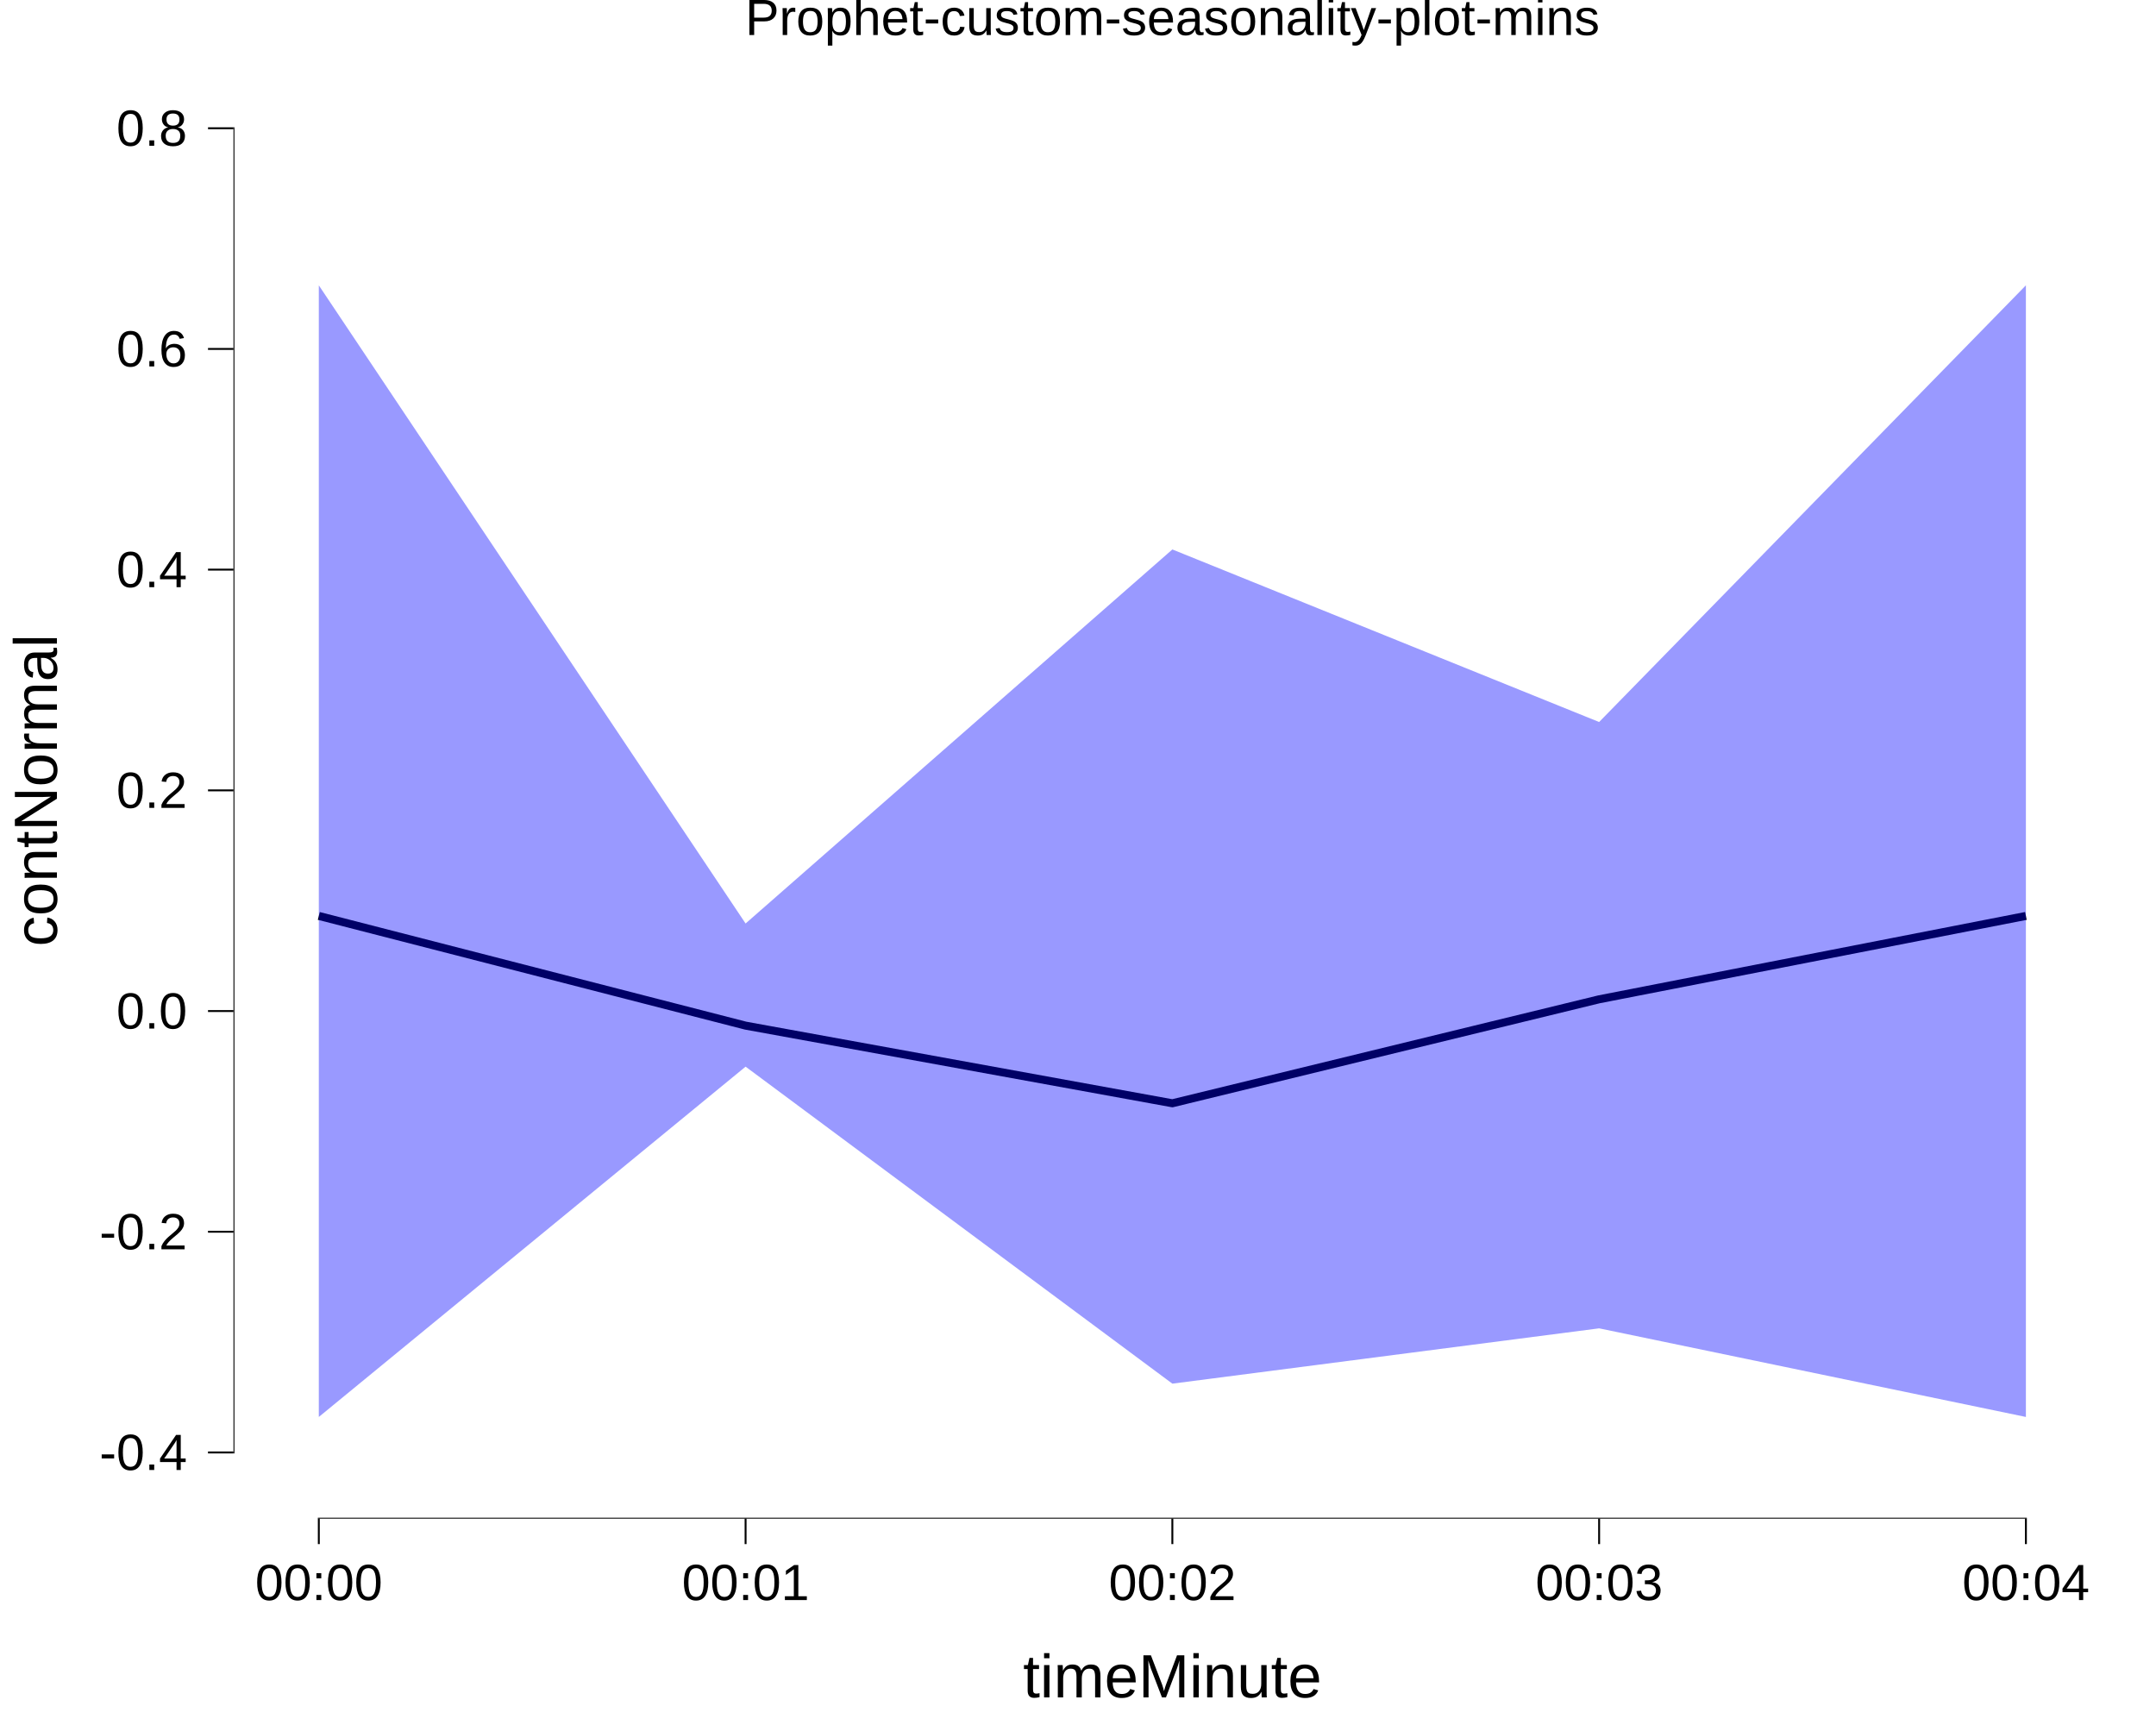
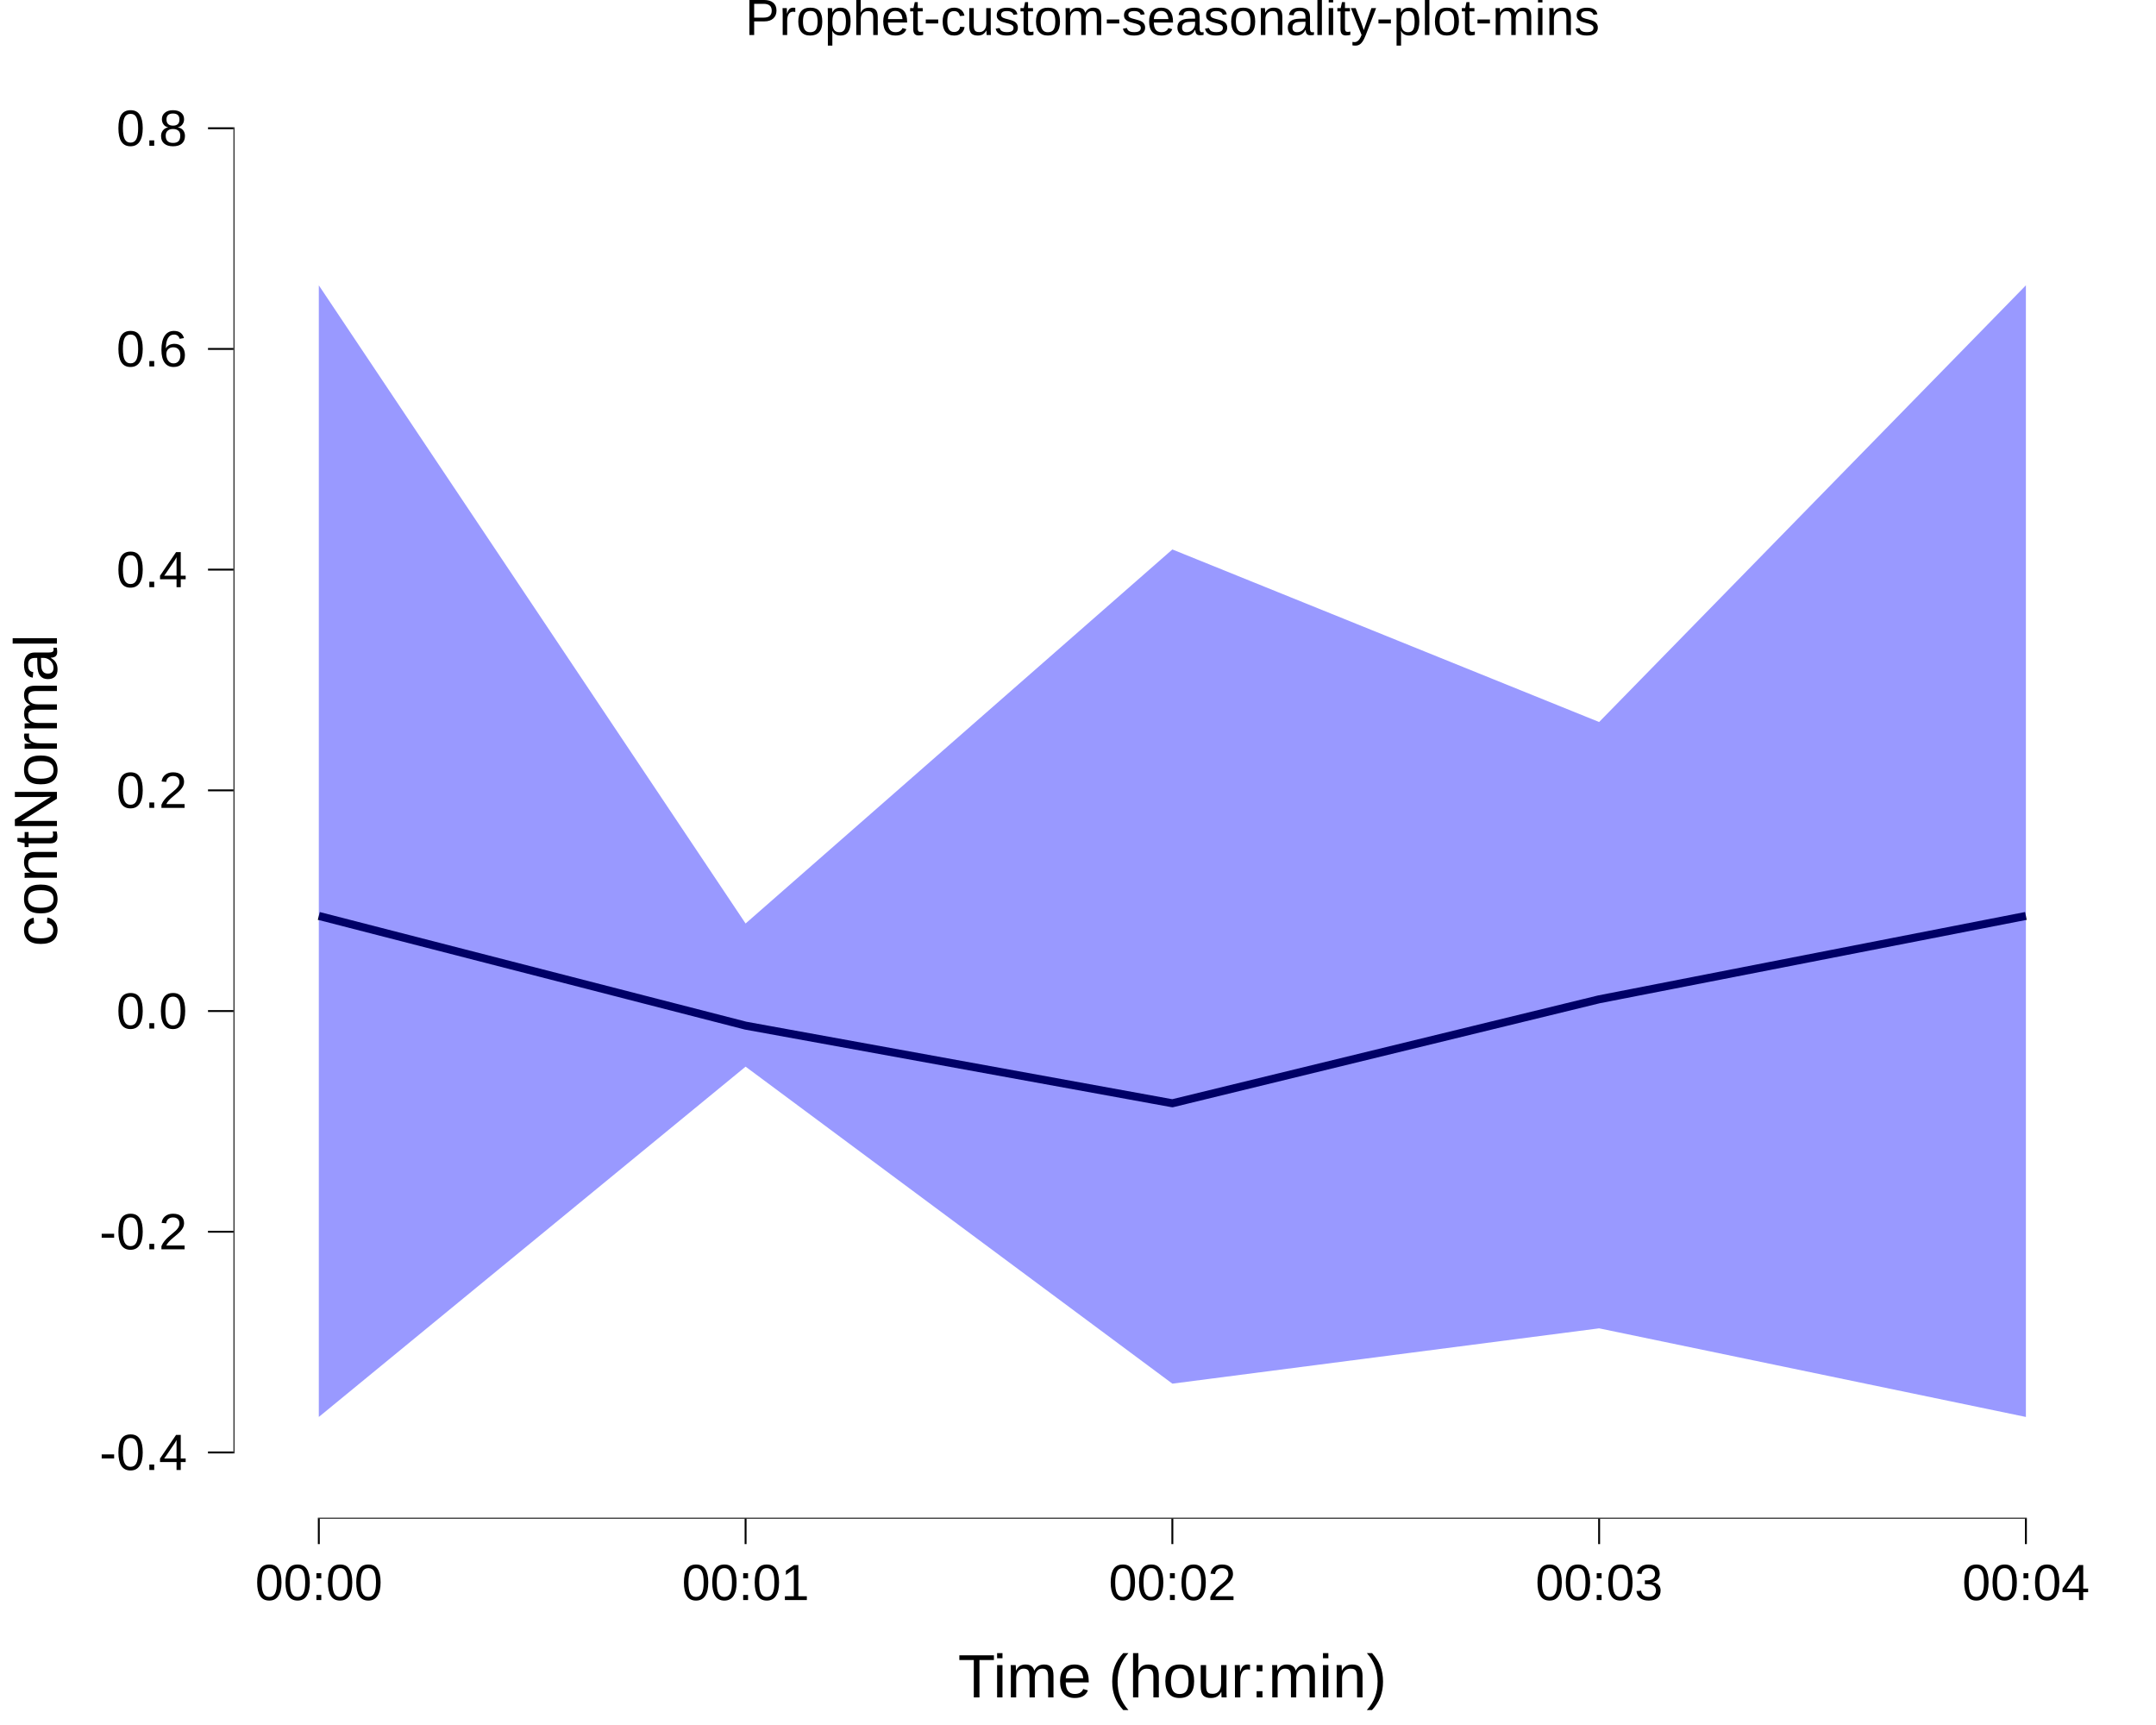
<svg xmlns="http://www.w3.org/2000/svg" viewBox="0 0 720.00 576.00">
  <defs>
    <style type="text/css">
    line, polyline, polygon, path, rect, circle {
      fill: none;
      stroke: #000000;
      stroke-linecap: round;
      stroke-linejoin: round;
      stroke-miterlimit: 10.00;
    }
  </style>
  </defs>
  <rect width="100%" height="100%" style="stroke: none; fill: #FFFFFF;" />
  <rect x="0.00" y="0.00" width="720.00" height="576.00" style="stroke-width: 10.67; stroke: none;" />
  <defs>
    <clipPath id="cpNzcuOTd8NzA1LjA2fDUwNy4xMHwyMC43MQ==">
      <rect x="77.97" y="20.71" width="627.09" height="486.38" />
    </clipPath>
  </defs>
  <rect x="77.97" y="20.71" width="627.09" height="486.38" style="stroke-width: 10.67; stroke: none;" clip-path="url(#cpNzcuOTd8NzA1LjA2fDUwNy4xMHwyMC43MQ==)" />
  <polyline points="106.47,305.84 248.99,342.47 391.51,368.40 534.03,333.68 676.55,305.84 " style="stroke-width: 2.67; stroke-linecap: butt;" clip-path="url(#cpNzcuOTd8NzA1LjA2fDUwNy4xMHwyMC43MQ==)" />
  <polygon points="106.47,95.28 248.99,308.37 391.51,183.47 534.03,241.09 676.55,95.28 676.55,473.14 534.03,443.55 391.51,462.02 248.99,356.17 106.47,473.14 " style="stroke-width: 0.00; stroke: none; fill: #0000FF; fill-opacity: 0.40;" clip-path="url(#cpNzcuOTd8NzA1LjA2fDUwNy4xMHwyMC43MQ==)" />
  <polyline points="106.47,95.28 248.99,308.37 391.51,183.47 534.03,241.09 676.55,95.28 " style="stroke-width: 1.07; stroke: none;" clip-path="url(#cpNzcuOTd8NzA1LjA2fDUwNy4xMHwyMC43MQ==)" />
  <polyline points="676.55,473.14 534.03,443.55 391.51,462.02 248.99,356.17 106.47,473.14 " style="stroke-width: 1.07; stroke: none;" clip-path="url(#cpNzcuOTd8NzA1LjA2fDUwNy4xMHwyMC43MQ==)" />
  <line x1="106.15" y1="507.10" x2="676.87" y2="507.10" style="stroke-width: 0.64; stroke-linecap: butt;" clip-path="url(#cpNzcuOTd8NzA1LjA2fDUwNy4xMHwyMC43MQ==)" />
  <line x1="77.97" y1="485.31" x2="77.97" y2="42.50" style="stroke-width: 0.64; stroke-linecap: butt;" clip-path="url(#cpNzcuOTd8NzA1LjA2fDUwNy4xMHwyMC43MQ==)" />
  <rect x="77.97" y="20.71" width="627.09" height="486.38" style="stroke-width: 0.00; stroke: none;" clip-path="url(#cpNzcuOTd8NzA1LjA2fDUwNy4xMHwyMC43MQ==)" />
  <defs>
    <clipPath id="cpMC4wMHw3MjAuMDB8NTc2LjAwfDAuMDA=">
      <rect x="0.00" y="0.00" width="720.00" height="576.00" />
    </clipPath>
  </defs>
  <polyline points="77.97,507.10 77.97,20.71 " style="stroke-width: 0.00; stroke: none; stroke-linecap: butt;" clip-path="url(#cpMC4wMHw3MjAuMDB8NTc2LjAwfDAuMDA=)" />
  <g clip-path="url(#cpMC4wMHw3MjAuMDB8NTc2LjAwfDAuMDA=)">
    <text x="33.21" y="490.84" style="font-size: 17.00px; font-family: Liberation Sans;" textLength="29.28px" lengthAdjust="spacingAndGlyphs">-0.4</text>
  </g>
  <g clip-path="url(#cpMC4wMHw3MjAuMDB8NTc2LjAwfDAuMDA=)">
    <text x="33.21" y="417.15" style="font-size: 17.00px; font-family: Liberation Sans;" textLength="29.28px" lengthAdjust="spacingAndGlyphs">-0.2</text>
  </g>
  <g clip-path="url(#cpMC4wMHw3MjAuMDB8NTc2LjAwfDAuMDA=)">
    <text x="38.87" y="343.45" style="font-size: 17.00px; font-family: Liberation Sans;" textLength="23.62px" lengthAdjust="spacingAndGlyphs">0.0</text>
  </g>
  <g clip-path="url(#cpMC4wMHw3MjAuMDB8NTc2LjAwfDAuMDA=)">
    <text x="38.87" y="269.76" style="font-size: 17.00px; font-family: Liberation Sans;" textLength="23.62px" lengthAdjust="spacingAndGlyphs">0.2</text>
  </g>
  <g clip-path="url(#cpMC4wMHw3MjAuMDB8NTc2LjAwfDAuMDA=)">
    <text x="38.87" y="196.06" style="font-size: 17.00px; font-family: Liberation Sans;" textLength="23.62px" lengthAdjust="spacingAndGlyphs">0.4</text>
  </g>
  <g clip-path="url(#cpMC4wMHw3MjAuMDB8NTc2LjAwfDAuMDA=)">
    <text x="38.87" y="122.37" style="font-size: 17.00px; font-family: Liberation Sans;" textLength="23.62px" lengthAdjust="spacingAndGlyphs">0.6</text>
  </g>
  <g clip-path="url(#cpMC4wMHw3MjAuMDB8NTc2LjAwfDAuMDA=)">
    <text x="38.87" y="48.67" style="font-size: 17.00px; font-family: Liberation Sans;" textLength="23.62px" lengthAdjust="spacingAndGlyphs">0.8</text>
  </g>
  <polyline points="69.46,484.99 77.97,484.99 " style="stroke-width: 0.64; stroke-linecap: butt;" clip-path="url(#cpMC4wMHw3MjAuMDB8NTc2LjAwfDAuMDA=)" />
  <polyline points="69.46,411.29 77.97,411.29 " style="stroke-width: 0.64; stroke-linecap: butt;" clip-path="url(#cpMC4wMHw3MjAuMDB8NTc2LjAwfDAuMDA=)" />
  <polyline points="69.46,337.60 77.97,337.60 " style="stroke-width: 0.64; stroke-linecap: butt;" clip-path="url(#cpMC4wMHw3MjAuMDB8NTc2LjAwfDAuMDA=)" />
  <polyline points="69.46,263.91 77.97,263.91 " style="stroke-width: 0.64; stroke-linecap: butt;" clip-path="url(#cpMC4wMHw3MjAuMDB8NTc2LjAwfDAuMDA=)" />
  <polyline points="69.46,190.21 77.97,190.21 " style="stroke-width: 0.64; stroke-linecap: butt;" clip-path="url(#cpMC4wMHw3MjAuMDB8NTc2LjAwfDAuMDA=)" />
  <polyline points="69.46,116.52 77.97,116.52 " style="stroke-width: 0.64; stroke-linecap: butt;" clip-path="url(#cpMC4wMHw3MjAuMDB8NTc2LjAwfDAuMDA=)" />
  <polyline points="69.46,42.82 77.97,42.82 " style="stroke-width: 0.64; stroke-linecap: butt;" clip-path="url(#cpMC4wMHw3MjAuMDB8NTc2LjAwfDAuMDA=)" />
  <polyline points="77.97,507.10 705.06,507.10 " style="stroke-width: 0.00; stroke: none; stroke-linecap: butt;" clip-path="url(#cpMC4wMHw3MjAuMDB8NTc2LjAwfDAuMDA=)" />
  <polyline points="106.47,515.60 106.47,507.10 " style="stroke-width: 0.64; stroke-linecap: butt;" clip-path="url(#cpMC4wMHw3MjAuMDB8NTc2LjAwfDAuMDA=)" />
  <polyline points="248.99,515.60 248.99,507.10 " style="stroke-width: 0.64; stroke-linecap: butt;" clip-path="url(#cpMC4wMHw3MjAuMDB8NTc2LjAwfDAuMDA=)" />
  <polyline points="391.51,515.60 391.51,507.10 " style="stroke-width: 0.64; stroke-linecap: butt;" clip-path="url(#cpMC4wMHw3MjAuMDB8NTc2LjAwfDAuMDA=)" />
  <polyline points="534.03,515.60 534.03,507.10 " style="stroke-width: 0.64; stroke-linecap: butt;" clip-path="url(#cpMC4wMHw3MjAuMDB8NTc2LjAwfDAuMDA=)" />
  <polyline points="676.55,515.60 676.55,507.10 " style="stroke-width: 0.64; stroke-linecap: butt;" clip-path="url(#cpMC4wMHw3MjAuMDB8NTc2LjAwfDAuMDA=)" />
  <g clip-path="url(#cpMC4wMHw3MjAuMDB8NTc2LjAwfDAuMDA=)">
    <text x="85.21" y="534.28" style="font-size: 17.00px; font-family: Liberation Sans;" textLength="42.53px" lengthAdjust="spacingAndGlyphs">00:00</text>
  </g>
  <g clip-path="url(#cpMC4wMHw3MjAuMDB8NTc2LjAwfDAuMDA=)">
    <text x="227.73" y="534.28" style="font-size: 17.00px; font-family: Liberation Sans;" textLength="42.53px" lengthAdjust="spacingAndGlyphs">00:01</text>
  </g>
  <g clip-path="url(#cpMC4wMHw3MjAuMDB8NTc2LjAwfDAuMDA=)">
    <text x="370.25" y="534.28" style="font-size: 17.00px; font-family: Liberation Sans;" textLength="42.53px" lengthAdjust="spacingAndGlyphs">00:02</text>
  </g>
  <g clip-path="url(#cpMC4wMHw3MjAuMDB8NTc2LjAwfDAuMDA=)">
    <text x="512.77" y="534.28" style="font-size: 17.00px; font-family: Liberation Sans;" textLength="42.53px" lengthAdjust="spacingAndGlyphs">00:03</text>
  </g>
  <g clip-path="url(#cpMC4wMHw3MjAuMDB8NTc2LjAwfDAuMDA=)">
    <text x="655.29" y="534.28" style="font-size: 17.00px; font-family: Liberation Sans;" textLength="42.53px" lengthAdjust="spacingAndGlyphs">00:04</text>
  </g>
  <g clip-path="url(#cpMC4wMHw3MjAuMDB8NTc2LjAwfDAuMDA=)">
-     <text x="341.64" y="566.78" style="font-size: 20.40px; font-family: Liberation Sans;" textLength="99.75px" lengthAdjust="spacingAndGlyphs">timeMinute</text>
+     <text x="319.92" y="566.78" style="font-size: 20.40px; font-family: Liberation Sans;" textLength="143.19px" lengthAdjust="spacingAndGlyphs">Time (hour:min)</text>
  </g>
  <g clip-path="url(#cpMC4wMHw3MjAuMDB8NTc2LjAwfDAuMDA=)">
    <text transform="translate(19.01,316.05) rotate(-90)" style="font-size: 20.40px; font-family: Liberation Sans;" textLength="104.28px" lengthAdjust="spacingAndGlyphs">contNormal</text>
  </g>
  <g clip-path="url(#cpMC4wMHw3MjAuMDB8NTc2LjAwfDAuMDA=)">
    <text x="248.87" y="11.70" style="font-size: 17.00px; font-family: Liberation Sans;" textLength="285.28px" lengthAdjust="spacingAndGlyphs">Prophet-custom-seasonality-plot-mins</text>
  </g>
</svg>
